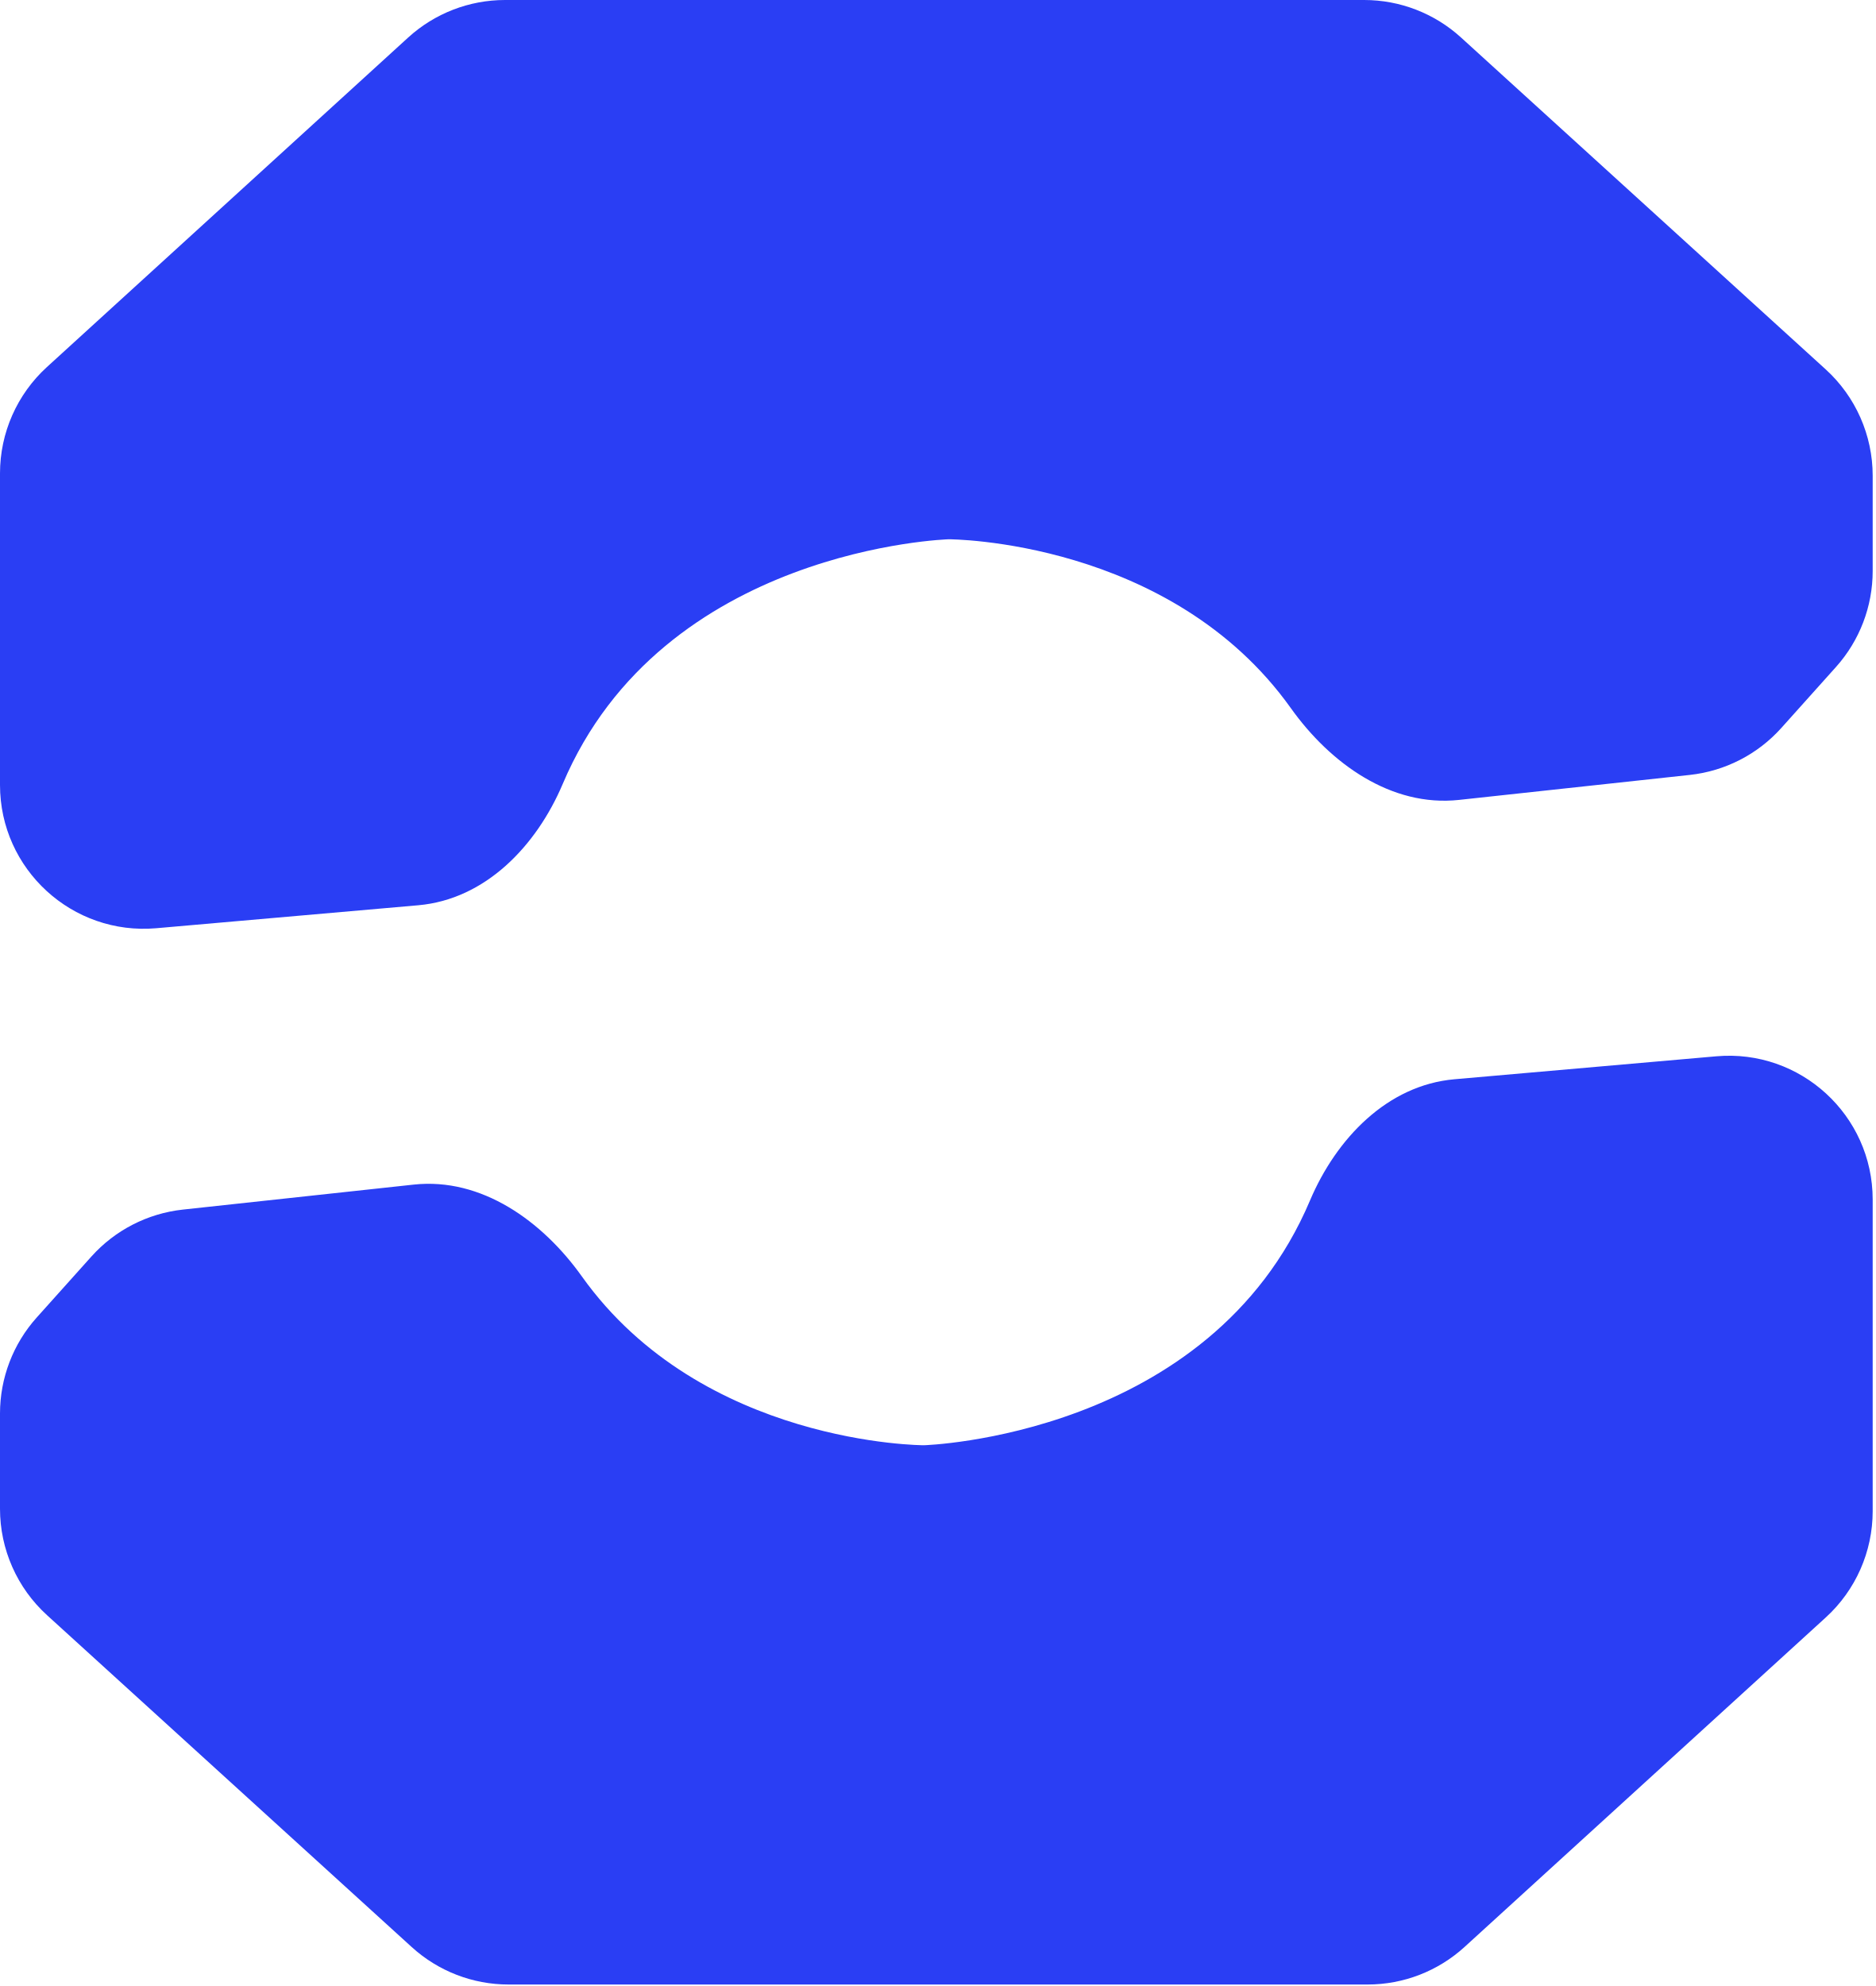
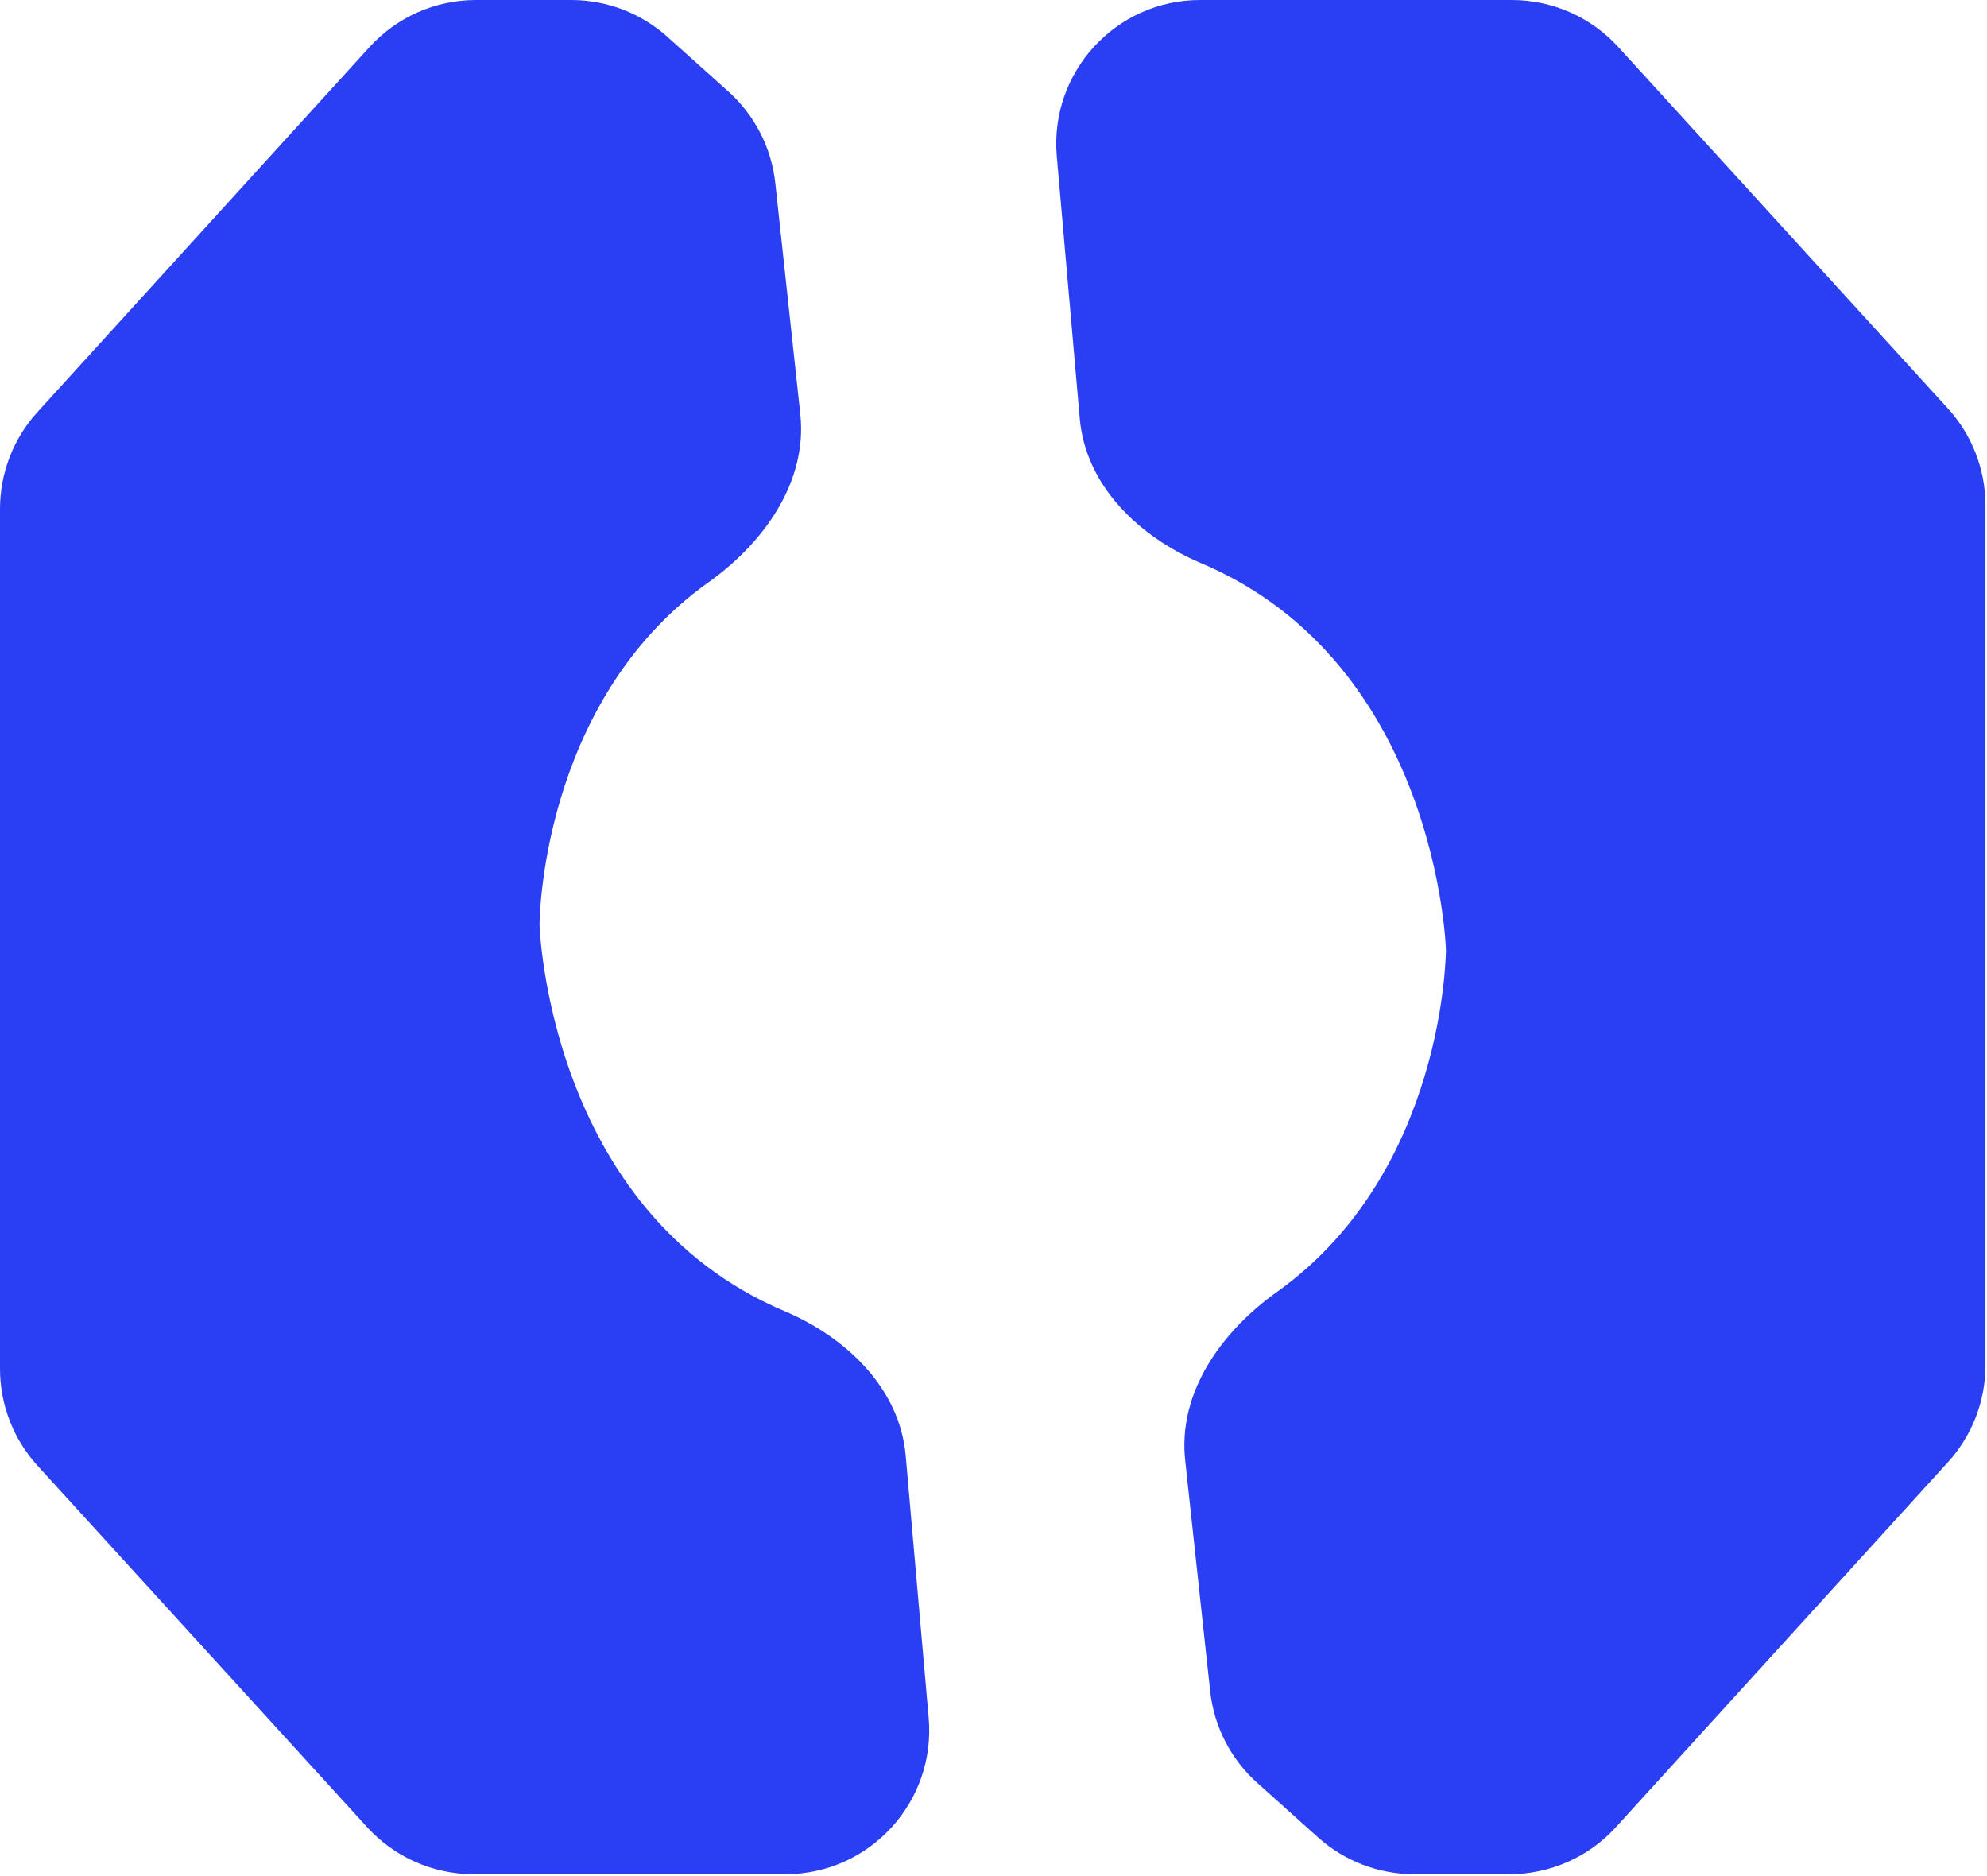
- <svg xmlns="http://www.w3.org/2000/svg" width="239" height="253" viewBox="0 0 239 253" fill="none">
-   <path d="M218.693 134.563C229.401 133.625 238.612 142.064 238.612 152.813V192.513C238.612 197.665 236.443 202.578 232.637 206.049L186.608 248.027C183.234 251.105 178.831 252.811 174.264 252.811H64.792C60.232 252.811 55.836 251.11 52.464 248.042L5.991 205.759C2.175 202.287 0 197.367 0 192.208V180.068C0 175.555 1.666 171.2 4.68 167.839L11.641 160.075C14.658 156.709 18.814 154.578 23.309 154.091L52.708 150.909C61.336 149.975 69.097 155.533 74.135 162.599C89.474 184.112 117.721 184.112 117.721 184.112C117.721 184.112 154.157 183.051 166.91 152.948C170.26 145.039 176.766 138.238 185.322 137.488L218.693 134.563Z" fill="#2A3EF4" />
-   <path d="M19.919 118.248C9.212 119.186 0 110.747 0 99.998L0 60.298C0 55.146 2.169 50.233 5.975 46.762L52.004 4.784C55.379 1.706 59.781 0 64.349 0L173.82 0C178.38 0 182.776 1.701 186.149 4.769L232.621 47.052C236.437 50.524 238.612 55.444 238.612 60.603V72.743C238.612 77.257 236.946 81.611 233.933 84.972L226.972 92.736C223.954 96.102 219.798 98.233 215.304 98.72L185.904 101.902C177.277 102.837 169.515 97.278 164.477 90.212C149.139 68.699 120.891 68.699 120.891 68.699C120.891 68.699 84.456 69.76 71.703 99.863C68.352 107.772 61.847 114.573 53.29 115.323L19.919 118.248Z" fill="#2A3EF4" />
+ <svg xmlns="http://www.w3.org/2000/svg" width="196" height="185" viewBox="0 0 196 185" fill="none">
+   <path d="M104.244 15.431C103.517 7.136 110.054 0 118.381 0L149.136 0C153.127 0 156.933 1.68 159.622 4.629L192.142 40.286C194.526 42.9 195.848 46.311 195.848 49.849V134.654C195.848 138.187 194.53 141.592 192.153 144.205L159.397 180.206C156.708 183.162 152.897 184.847 148.9 184.847H139.495C135.999 184.847 132.625 183.557 130.022 181.222L124.007 175.83C121.4 173.492 119.749 170.272 119.372 166.791L116.906 144.016C116.182 137.332 120.488 131.319 125.962 127.417C142.628 115.534 142.628 93.651 142.628 93.651C142.628 93.651 141.806 65.426 118.486 55.546C112.359 52.95 107.09 47.911 106.509 41.282L104.244 15.431Z" fill="#2A3EF4" />
+   <path d="M91.604 169.417C92.331 177.712 85.793 184.848 77.466 184.848H46.711C42.721 184.848 38.914 183.168 36.225 180.219L3.706 144.562C1.322 141.947 0 138.537 0 134.999L0 50.193C0 46.661 1.317 43.255 3.695 40.643L36.45 4.641C39.14 1.685 42.951 0 46.947 0H56.352C59.849 0 63.223 1.291 65.826 3.625L71.841 9.018C74.448 11.356 76.099 14.575 76.476 18.057L78.942 40.832C79.665 47.516 75.359 53.528 69.886 57.431C53.219 69.313 53.219 91.196 53.219 91.196C53.219 91.196 54.041 119.422 77.362 129.302C83.489 131.897 88.758 136.937 89.338 143.566L91.604 169.417Z" fill="#2A3EF4" />
</svg>
